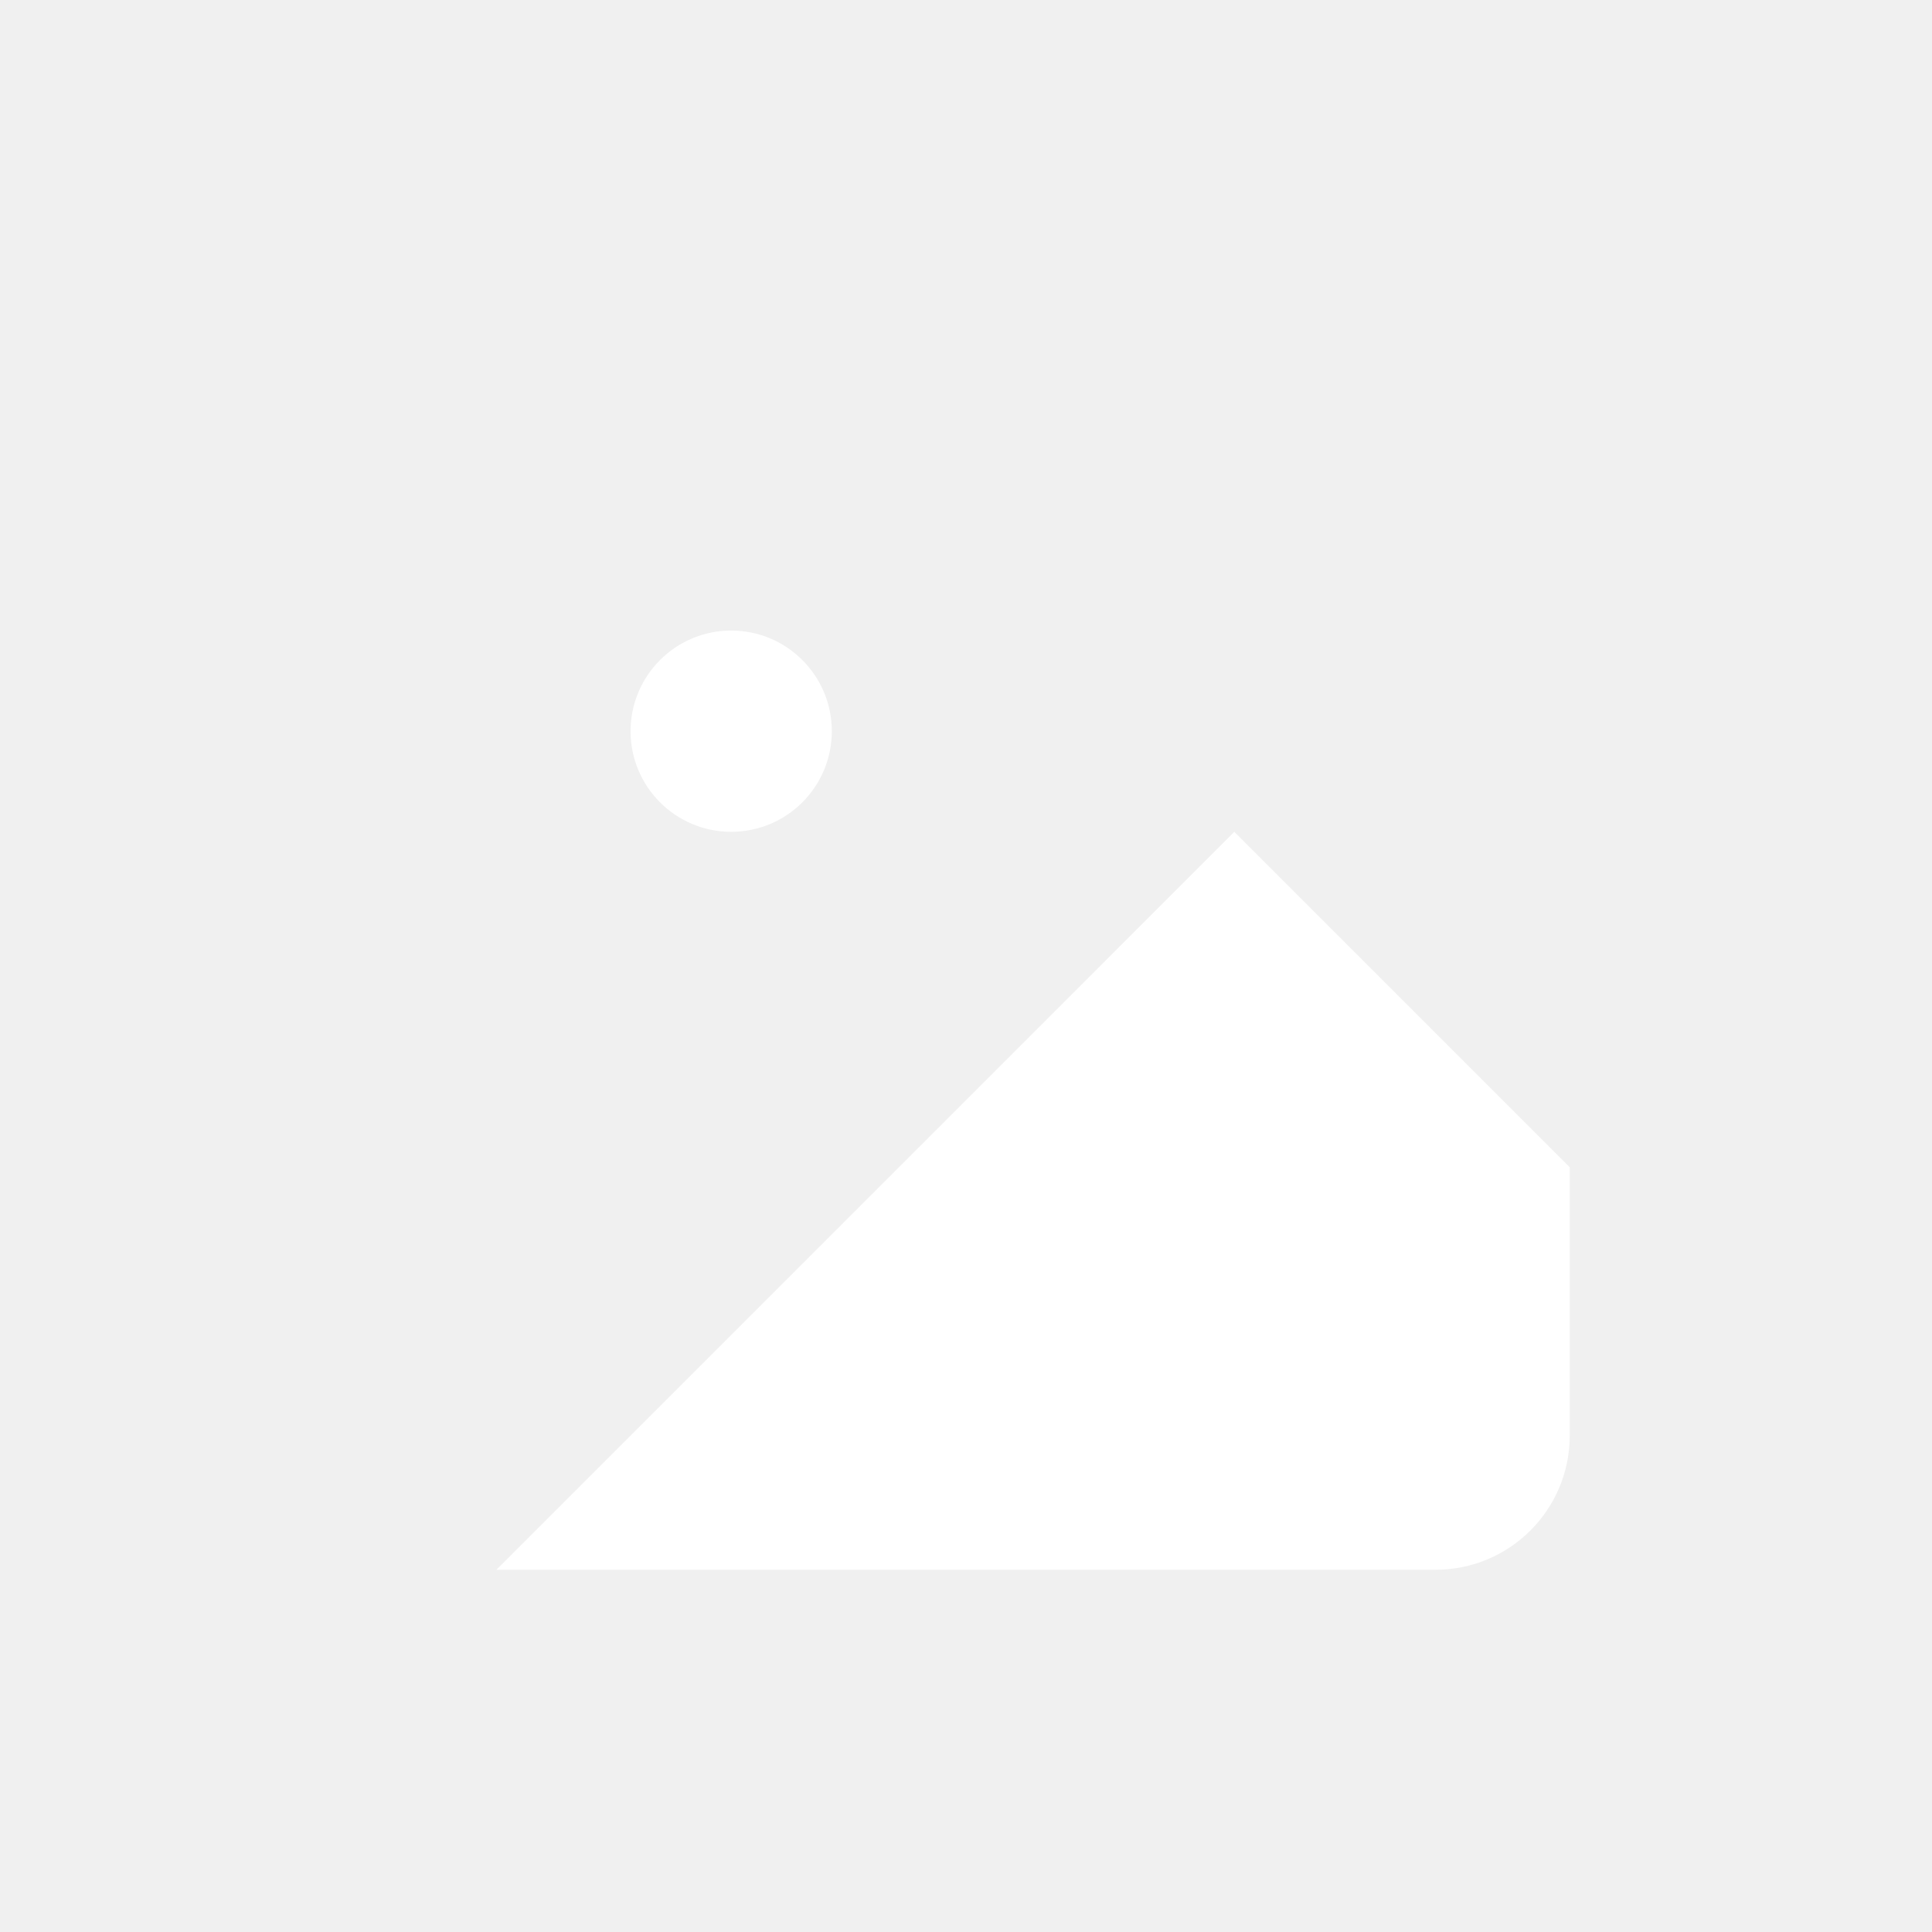
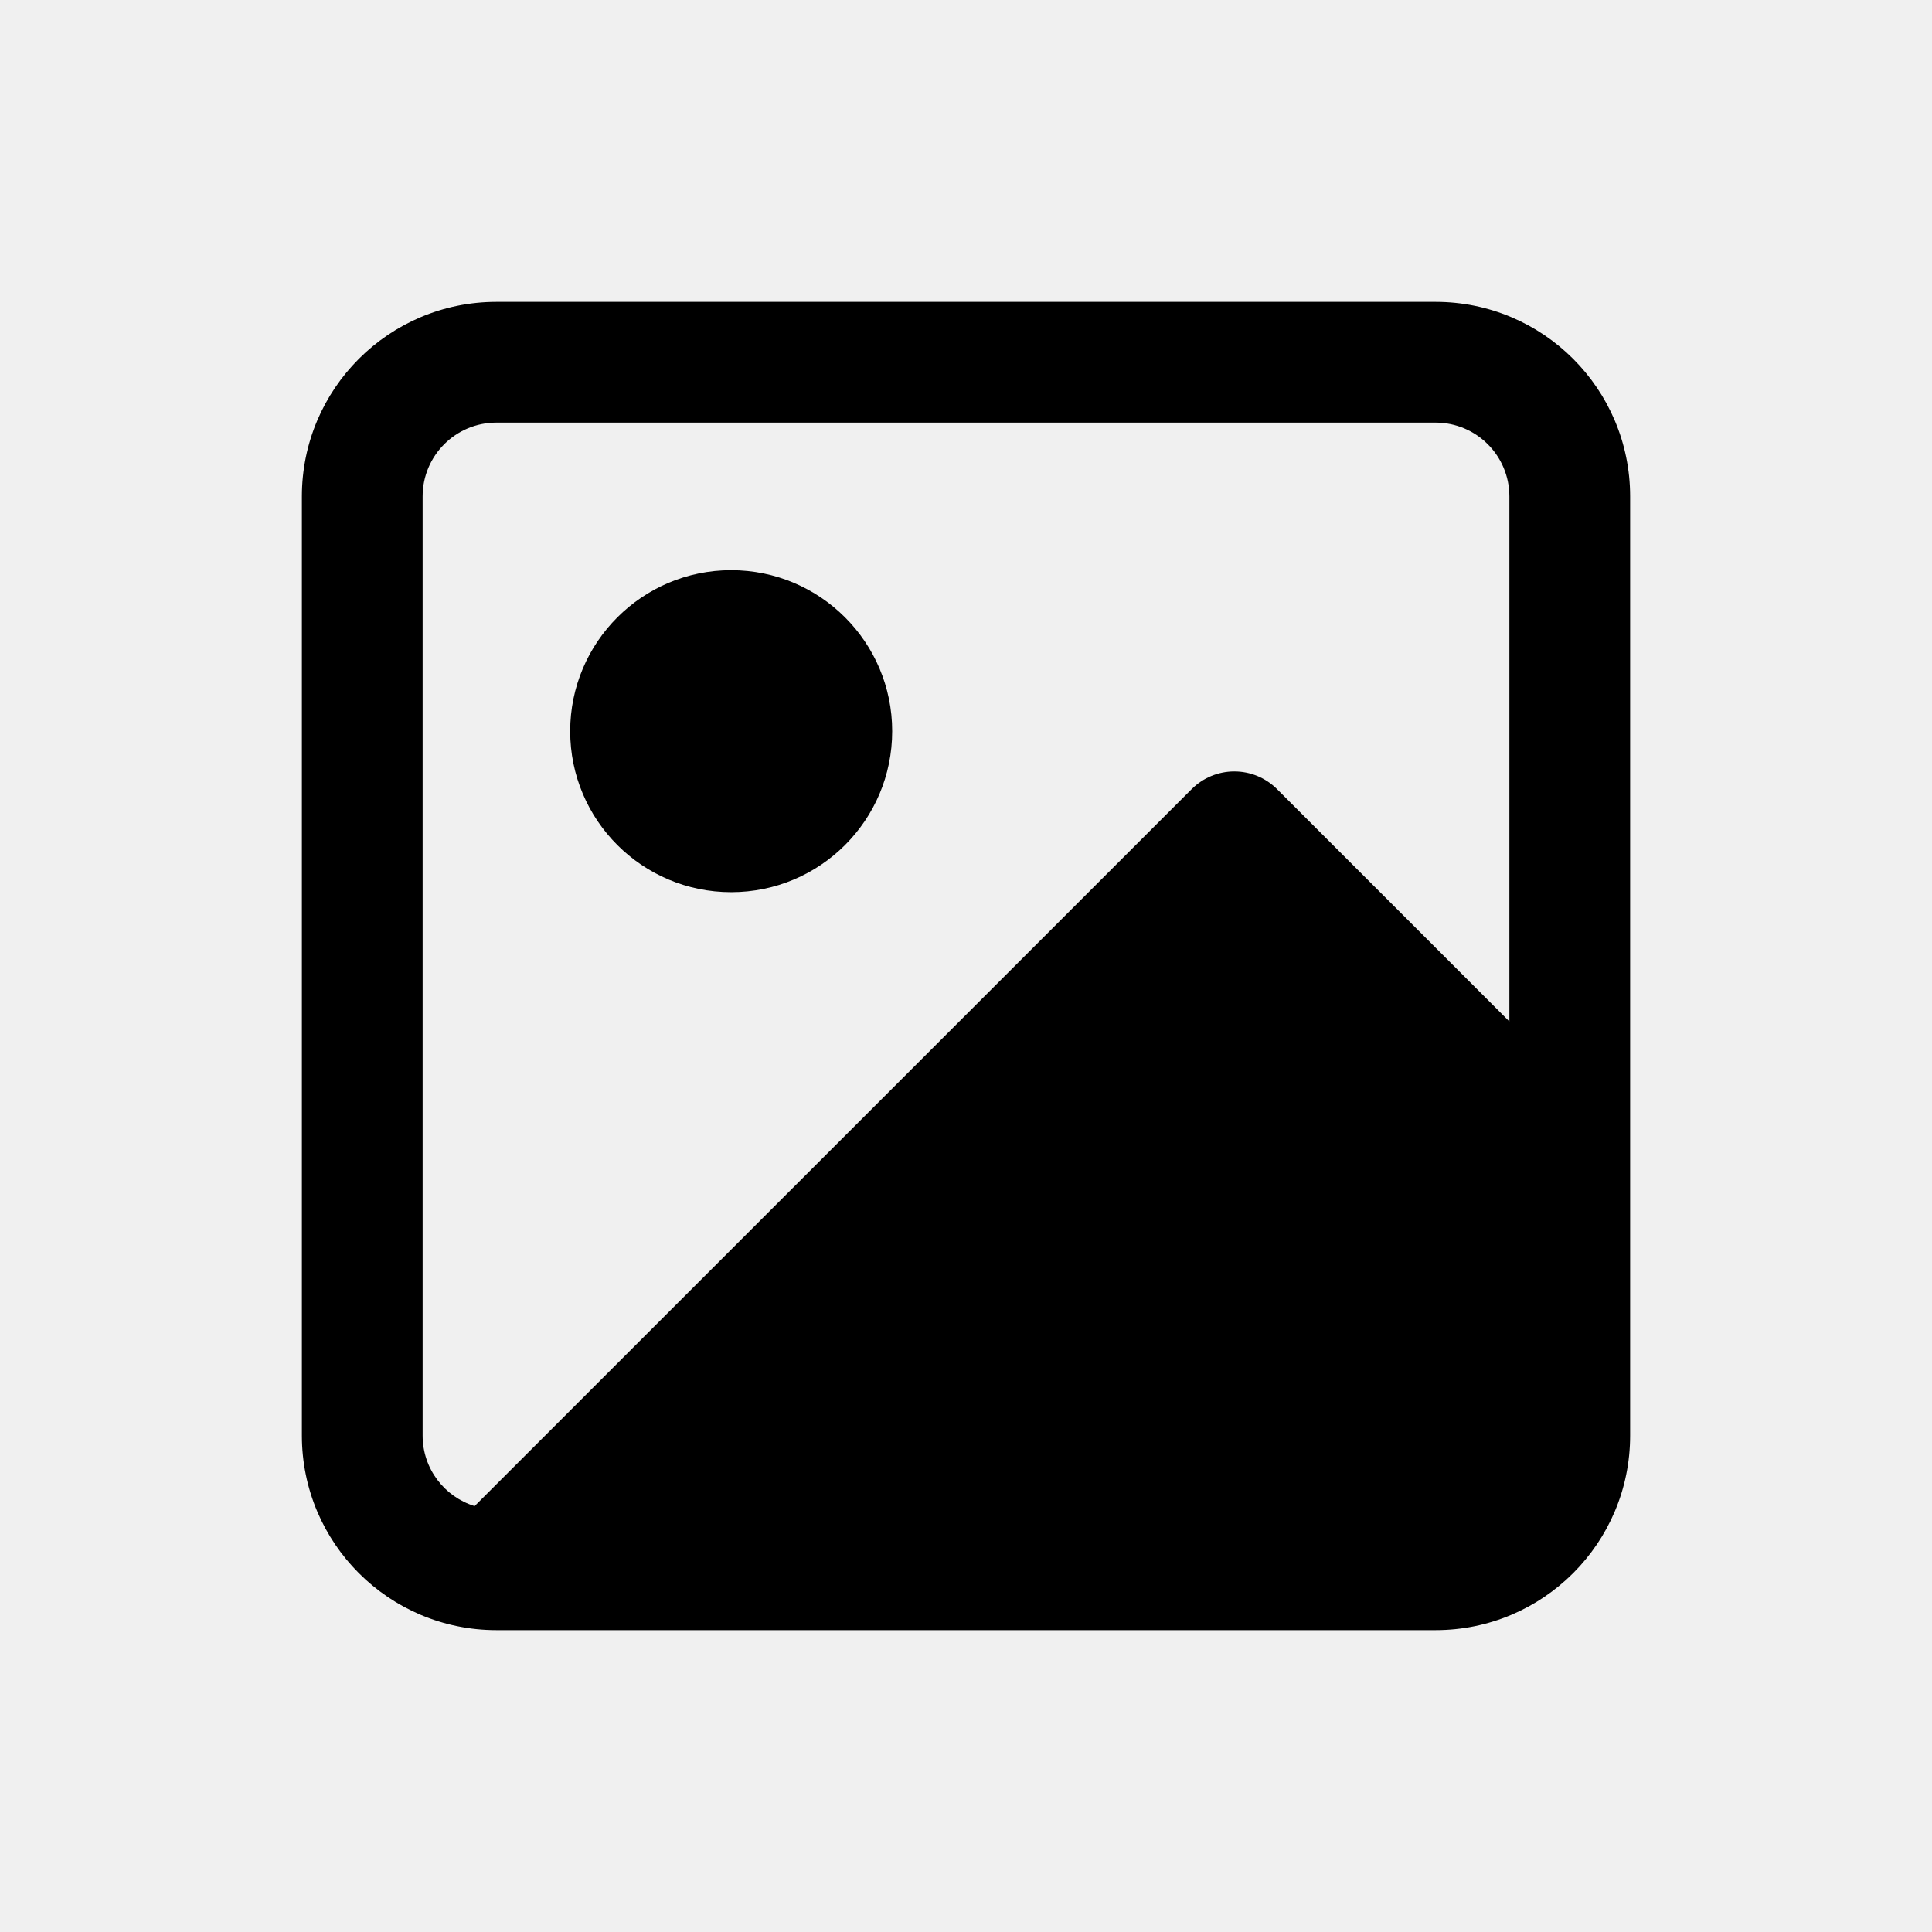
- <svg xmlns="http://www.w3.org/2000/svg" width="24" height="24" viewBox="0 0 24 24" fill="none">
-   <path d="M19.5 17.833V14.5L15.333 10.333L6.167 19.5H17.833C18.754 19.5 19.5 18.754 19.5 17.833Z" fill="white" />
-   <path d="M10.333 9.083C10.333 9.774 9.774 10.333 9.083 10.333C8.393 10.333 7.833 9.774 7.833 9.083C7.833 8.393 8.393 7.833 9.083 7.833C9.774 7.833 10.333 8.393 10.333 9.083Z" fill="white" />
-   <path d="M19.5 17.833V6.167C19.5 5.246 18.754 4.5 17.833 4.5H6.167C5.246 4.5 4.5 5.246 4.5 6.167V17.833C4.5 18.754 5.246 19.5 6.167 19.5M19.5 17.833C19.5 18.754 18.754 19.5 17.833 19.5H6.167M19.5 17.833V14.5L15.333 10.333L6.167 19.5M10.333 9.083C10.333 9.774 9.774 10.333 9.083 10.333C8.393 10.333 7.833 9.774 7.833 9.083C7.833 8.393 8.393 7.833 9.083 7.833C9.774 7.833 10.333 8.393 10.333 9.083Z" stroke="current" stroke-width="1.5" stroke-linecap="round" stroke-linejoin="round" />
+ <svg xmlns="http://www.w3.org/2000/svg" width="24" height="24" viewBox="0 0 24 24" fill="current">
+   <path fill-rule="evenodd" clip-rule="evenodd" d="M6.167 5.25C5.66 5.25 5.25 5.66 5.25 6.167V17.833C5.25 18.246 5.522 18.594 5.896 18.709L14.803 9.803C14.944 9.662 15.134 9.583 15.333 9.583C15.532 9.583 15.723 9.662 15.864 9.803L18.75 12.689V6.167C18.75 5.66 18.34 5.25 17.833 5.25H6.167ZM20.25 6.167C20.25 4.832 19.168 3.75 17.833 3.75H6.167C4.832 3.75 3.75 4.832 3.75 6.167V17.833C3.75 19.168 4.832 20.25 6.167 20.25H17.833C19.168 20.25 20.25 19.168 20.25 17.833V6.167ZM7.083 9.083C7.083 7.979 7.979 7.083 9.083 7.083C10.188 7.083 11.083 7.979 11.083 9.083C11.083 10.188 10.188 11.083 9.083 11.083C7.979 11.083 7.083 10.188 7.083 9.083Z" fill="current" />
</svg>
